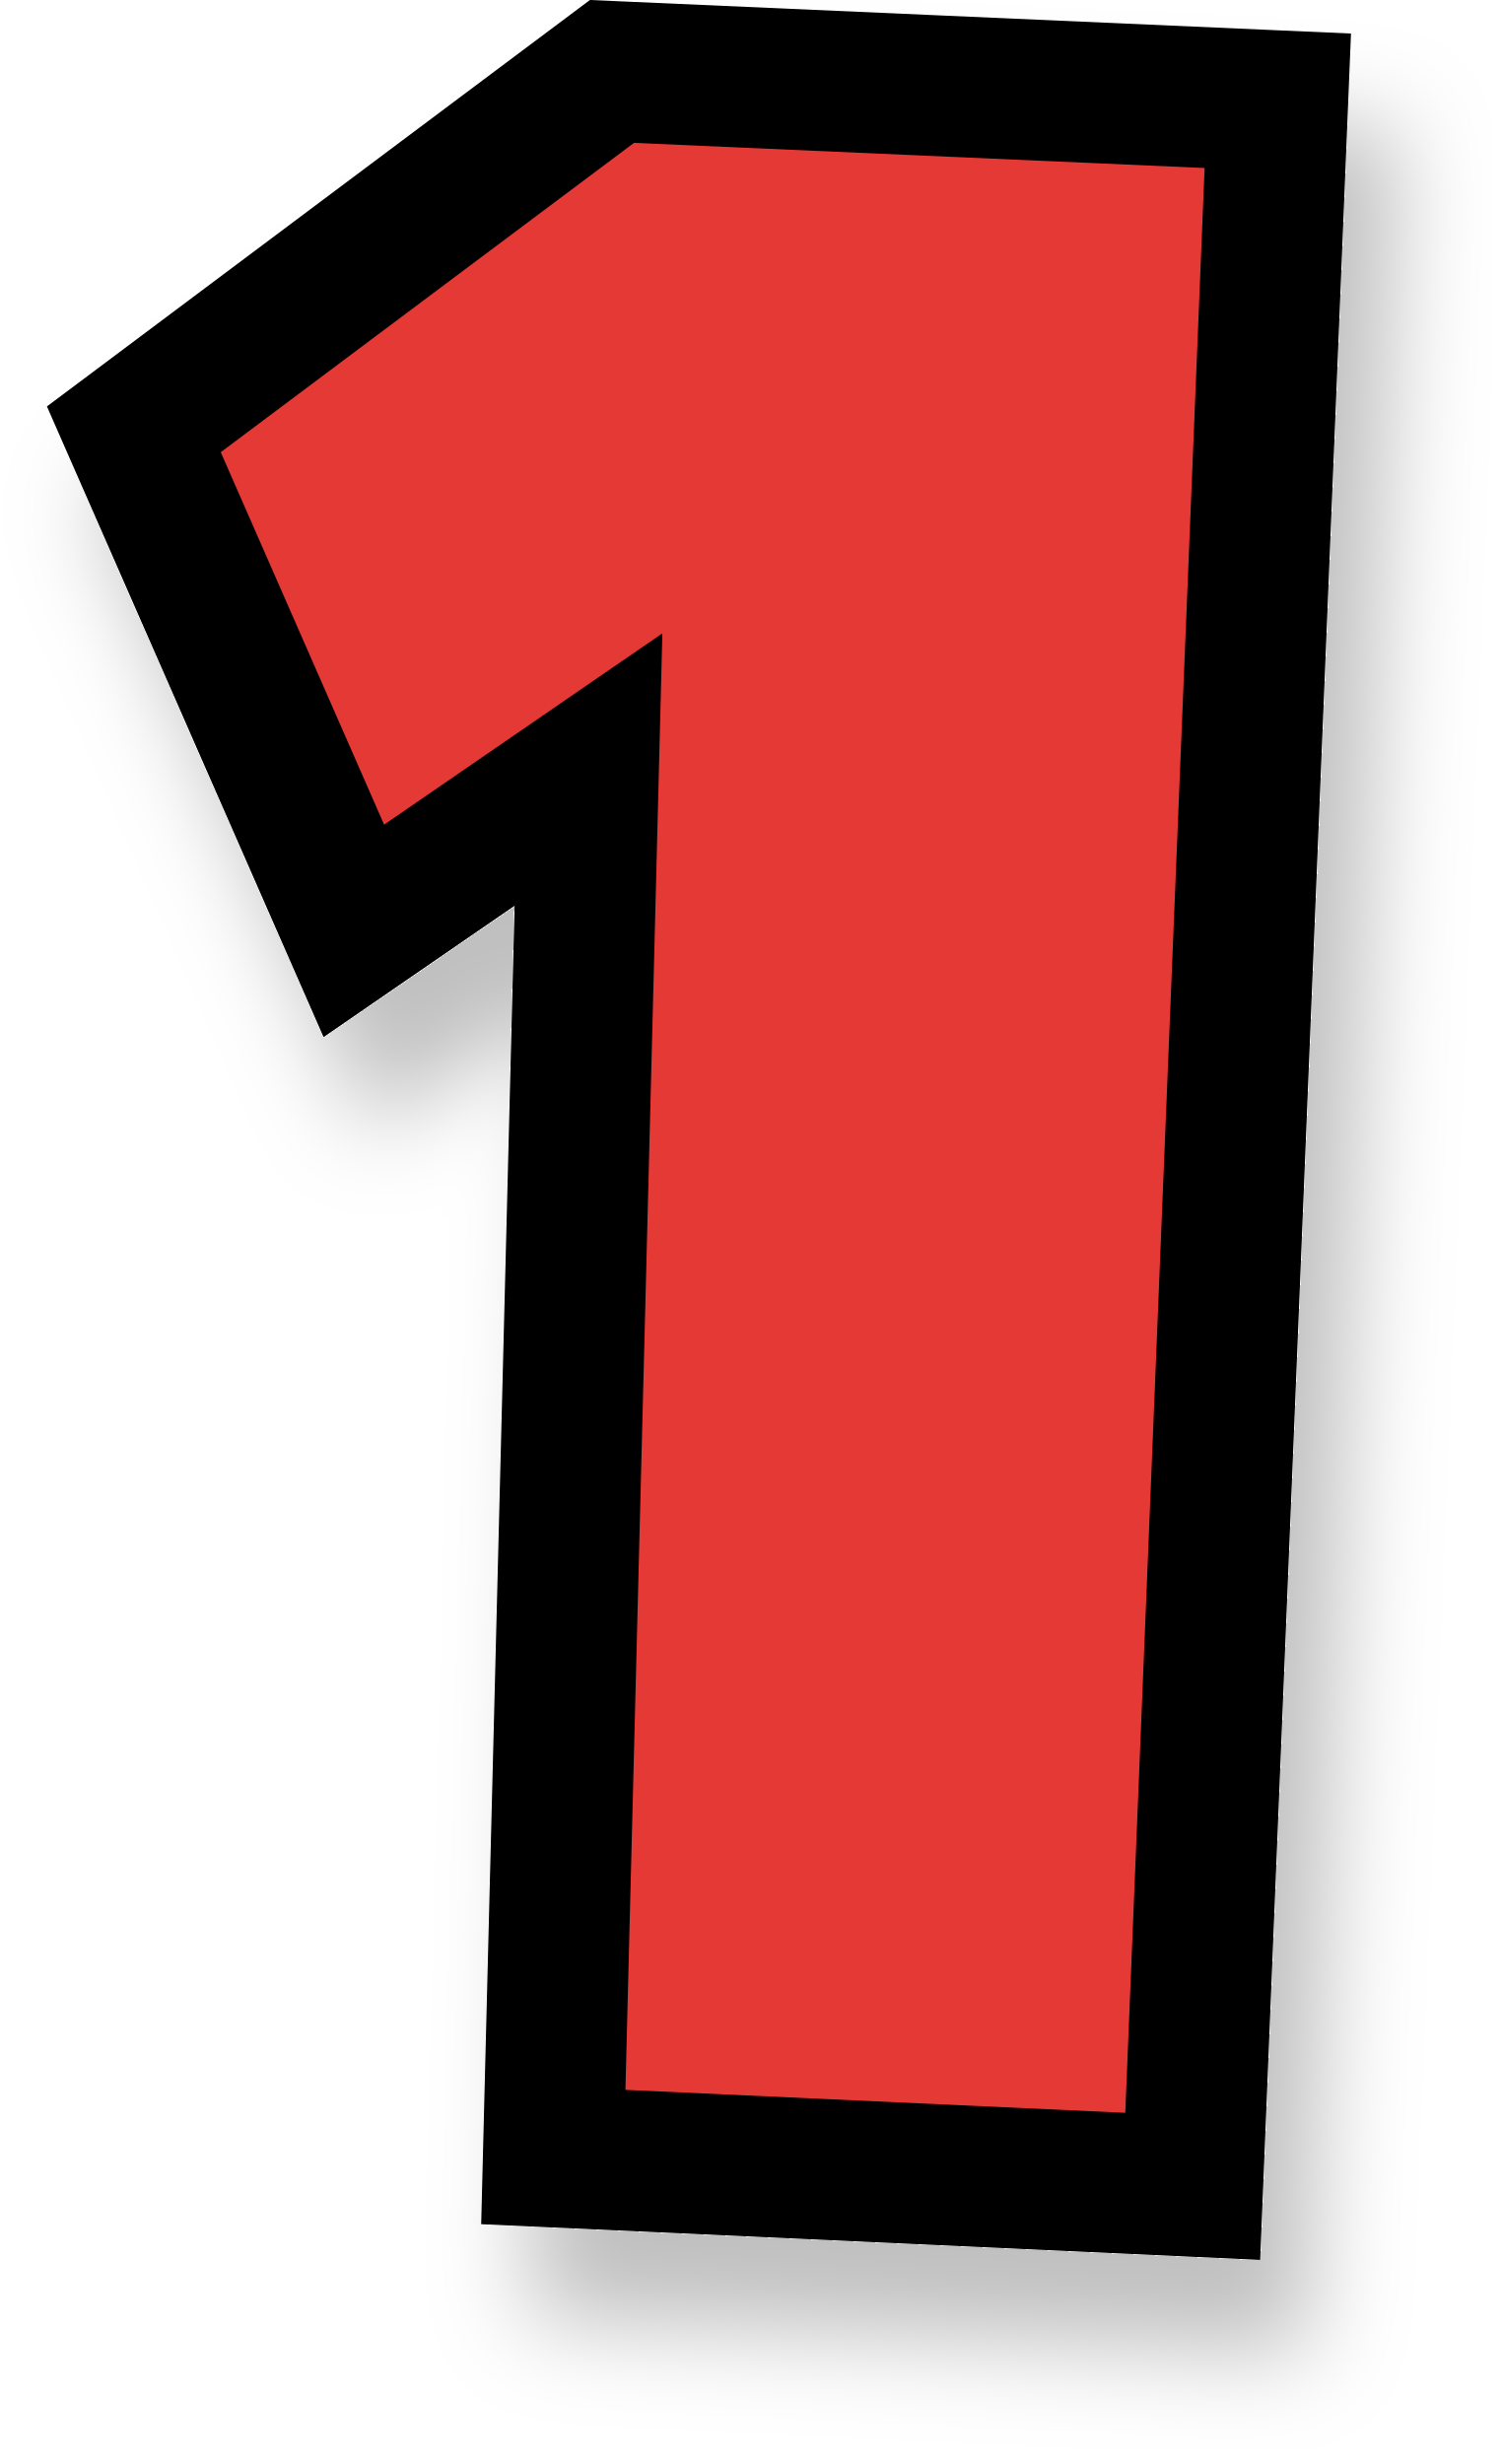
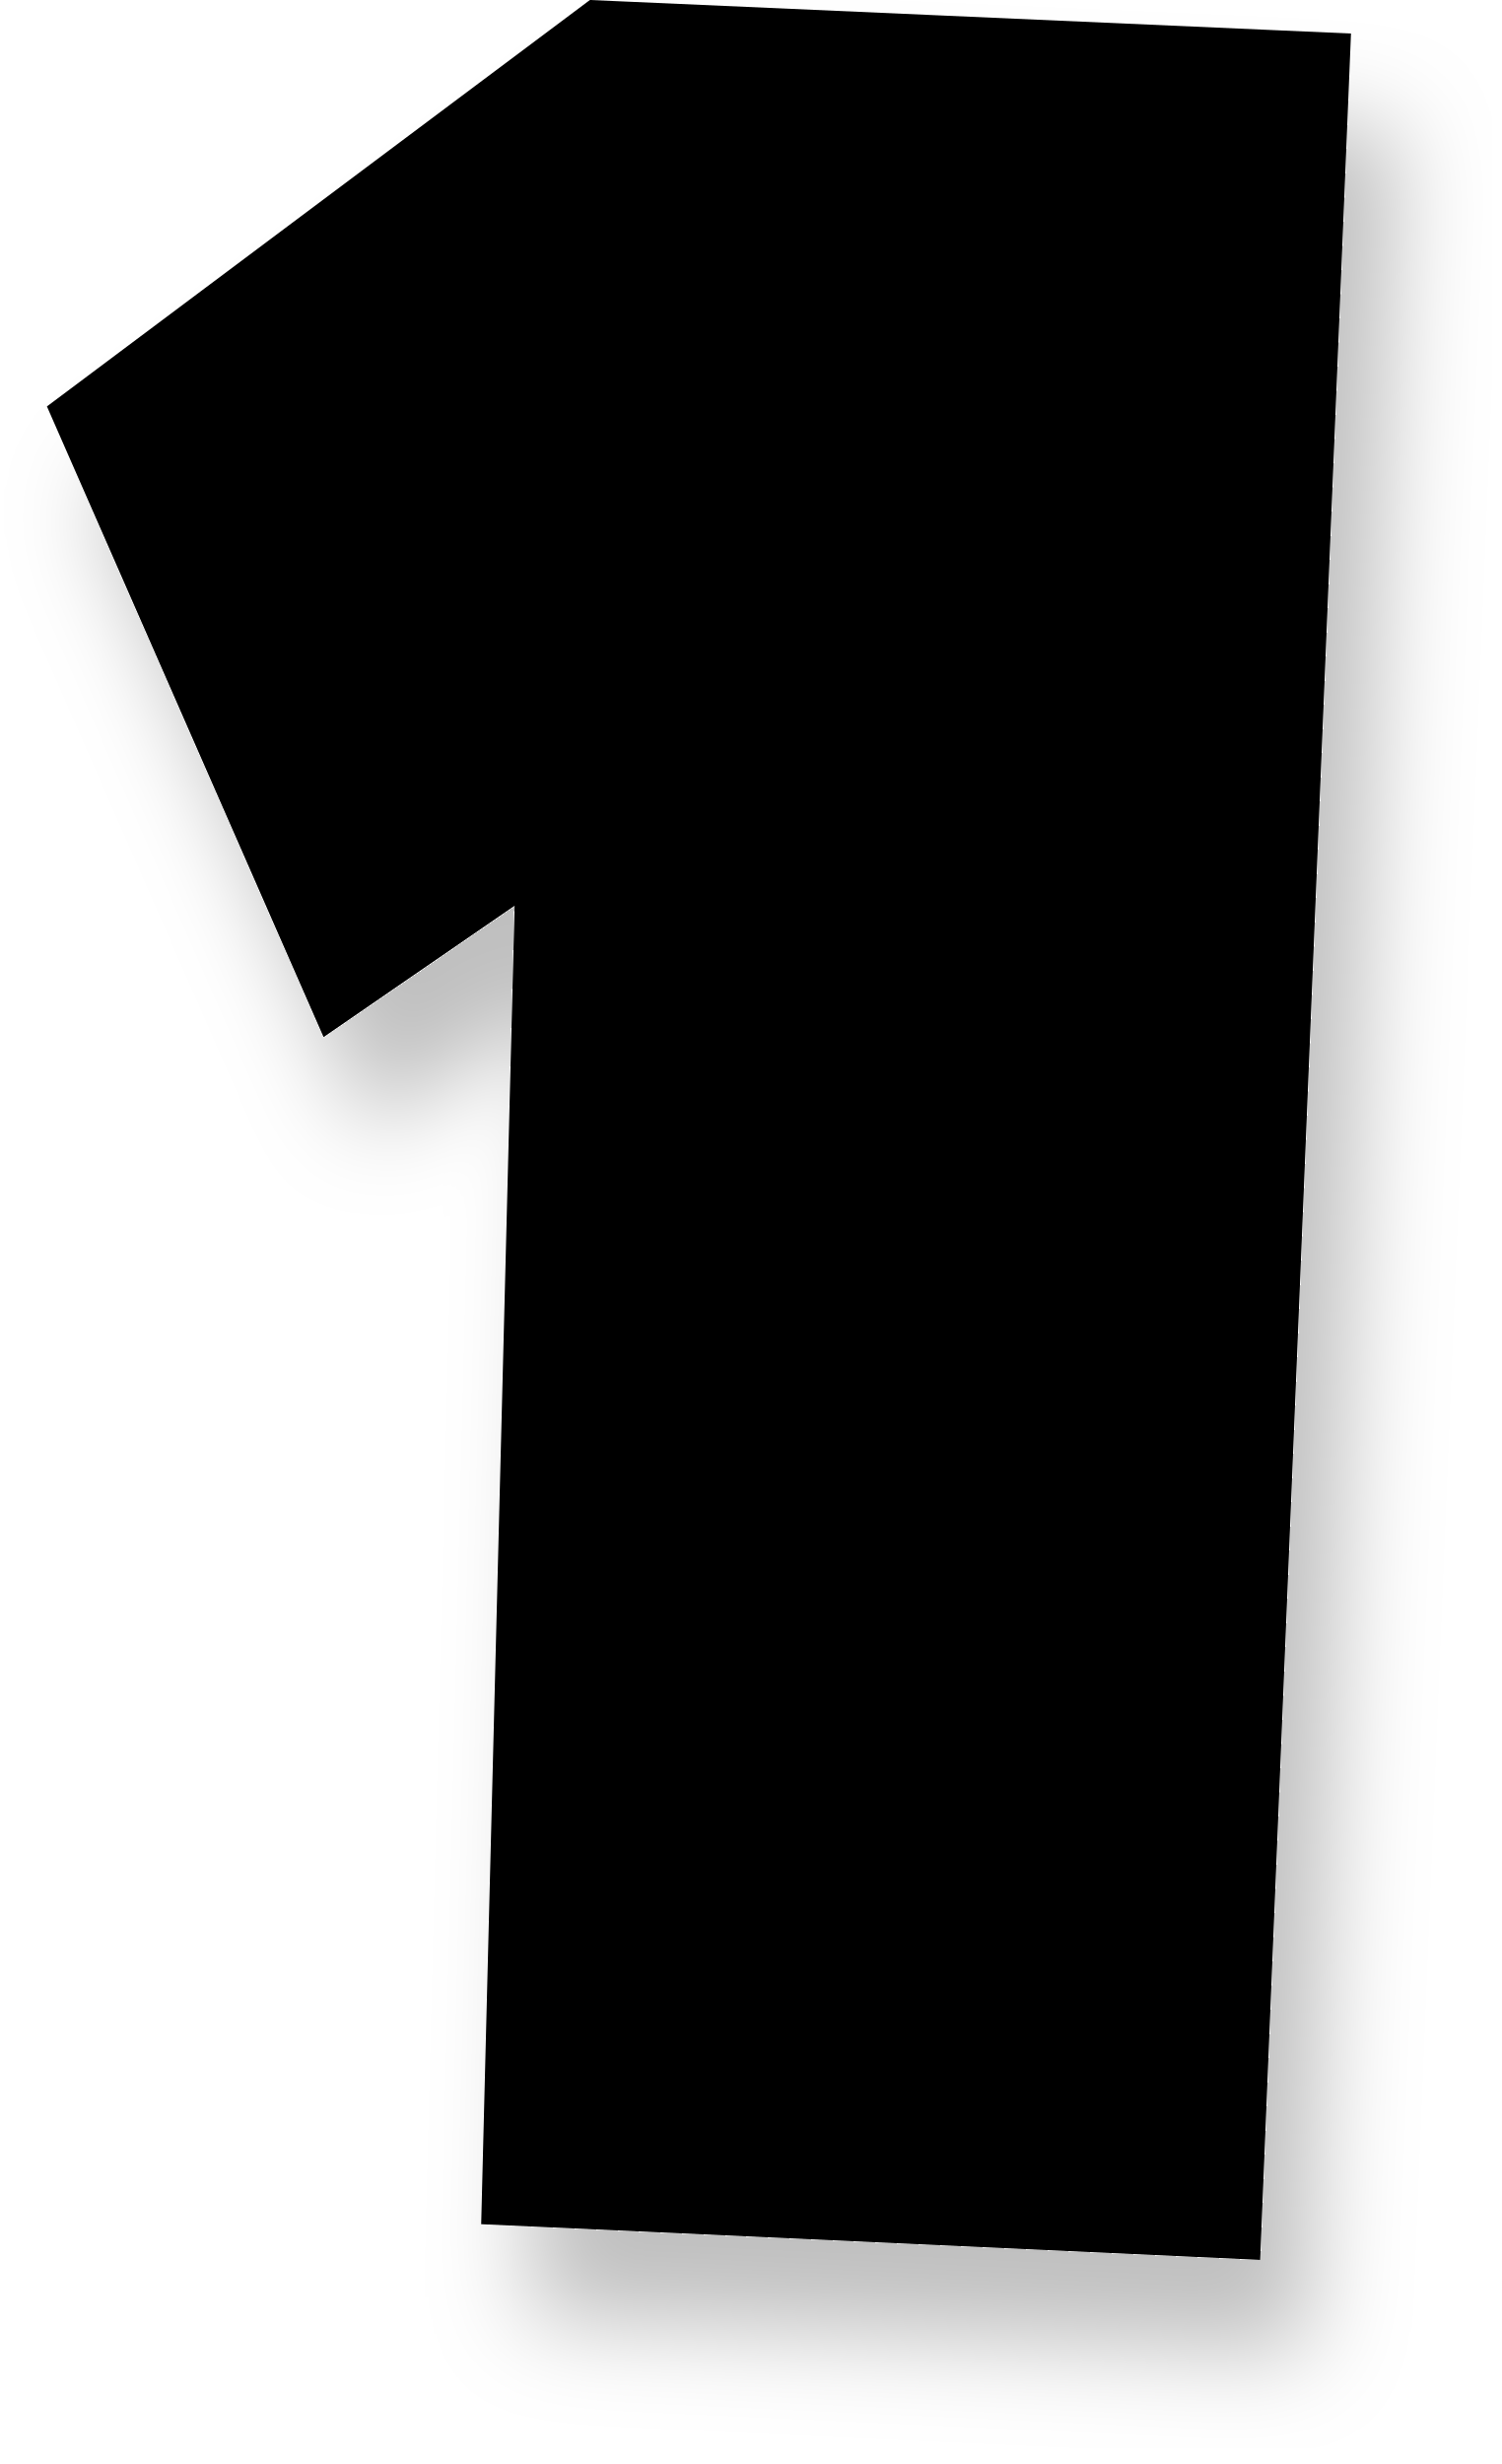
<svg xmlns="http://www.w3.org/2000/svg" width="64" height="105" viewBox="0 0 64 105" fill="none">
  <g filter="url(#filter0_d_17_32)">
-     <path d="M54.454 4.294L50.829 93.169L23.579 91.919L25.079 32.794L15.079 39.669L5.704 18.294L26.079 3.044L54.454 4.294Z" fill="#E53935" />
+     <path d="M54.454 4.294L50.829 93.169L23.579 91.919L25.079 32.794L15.079 39.669L5.704 18.294L26.079 3.044L54.454 4.294Z" fill="currentColor" />
    <path d="M54.454 4.294L57.451 4.417L57.573 1.429L54.586 1.297L54.454 4.294ZM50.829 93.169L50.691 96.166L53.703 96.304L53.826 93.291L50.829 93.169ZM23.579 91.919L20.579 91.843L20.505 94.781L23.441 94.916L23.579 91.919ZM25.079 32.794L28.078 32.87L28.227 26.989L23.379 30.322L25.079 32.794ZM15.079 39.669L12.331 40.874L13.789 44.197L16.778 42.141L15.079 39.669ZM5.704 18.294L3.906 15.893L2 17.319L2.956 19.499L5.704 18.294ZM26.079 3.044L26.211 0.047L25.139 0L24.281 0.643L26.079 3.044ZM54.454 4.294L51.456 4.172L47.831 93.047L50.829 93.169L53.826 93.291L57.451 4.417L54.454 4.294ZM50.829 93.169L50.966 90.172L23.716 88.922L23.579 91.919L23.441 94.916L50.691 96.166L50.829 93.169ZM23.579 91.919L26.578 91.995L28.078 32.87L25.079 32.794L22.079 32.718L20.579 91.843L23.579 91.919ZM25.079 32.794L23.379 30.322L13.379 37.197L15.079 39.669L16.778 42.141L26.778 35.266L25.079 32.794ZM15.079 39.669L17.826 38.464L8.451 17.089L5.704 18.294L2.956 19.499L12.331 40.874L15.079 39.669ZM5.704 18.294L7.501 20.696L27.876 5.446L26.079 3.044L24.281 0.643L3.906 15.893L5.704 18.294ZM26.079 3.044L25.947 6.041L54.322 7.291L54.454 4.294L54.586 1.297L26.211 0.047L26.079 3.044Z" fill="black" />
  </g>
  <defs>
    <filter id="filter0_d_17_32" x="0" y="0" width="63.573" height="104.304" filterUnits="userSpaceOnUse" color-interpolation-filters="sRGB">
      <feFlood flood-opacity="0" result="BackgroundImageFix" />
      <feColorMatrix in="SourceAlpha" type="matrix" values="0 0 0 0 0 0 0 0 0 0 0 0 0 0 0 0 0 0 127 0" result="hardAlpha" />
      <feOffset dx="2" dy="4" />
      <feGaussianBlur stdDeviation="2" />
      <feComposite in2="hardAlpha" operator="out" />
      <feColorMatrix type="matrix" values="0 0 0 0 0 0 0 0 0 0 0 0 0 0 0 0 0 0 0.25 0" />
      <feBlend mode="normal" in2="BackgroundImageFix" result="effect1_dropShadow_17_32" />
      <feBlend mode="normal" in="SourceGraphic" in2="effect1_dropShadow_17_32" result="shape" />
    </filter>
  </defs>
</svg>
